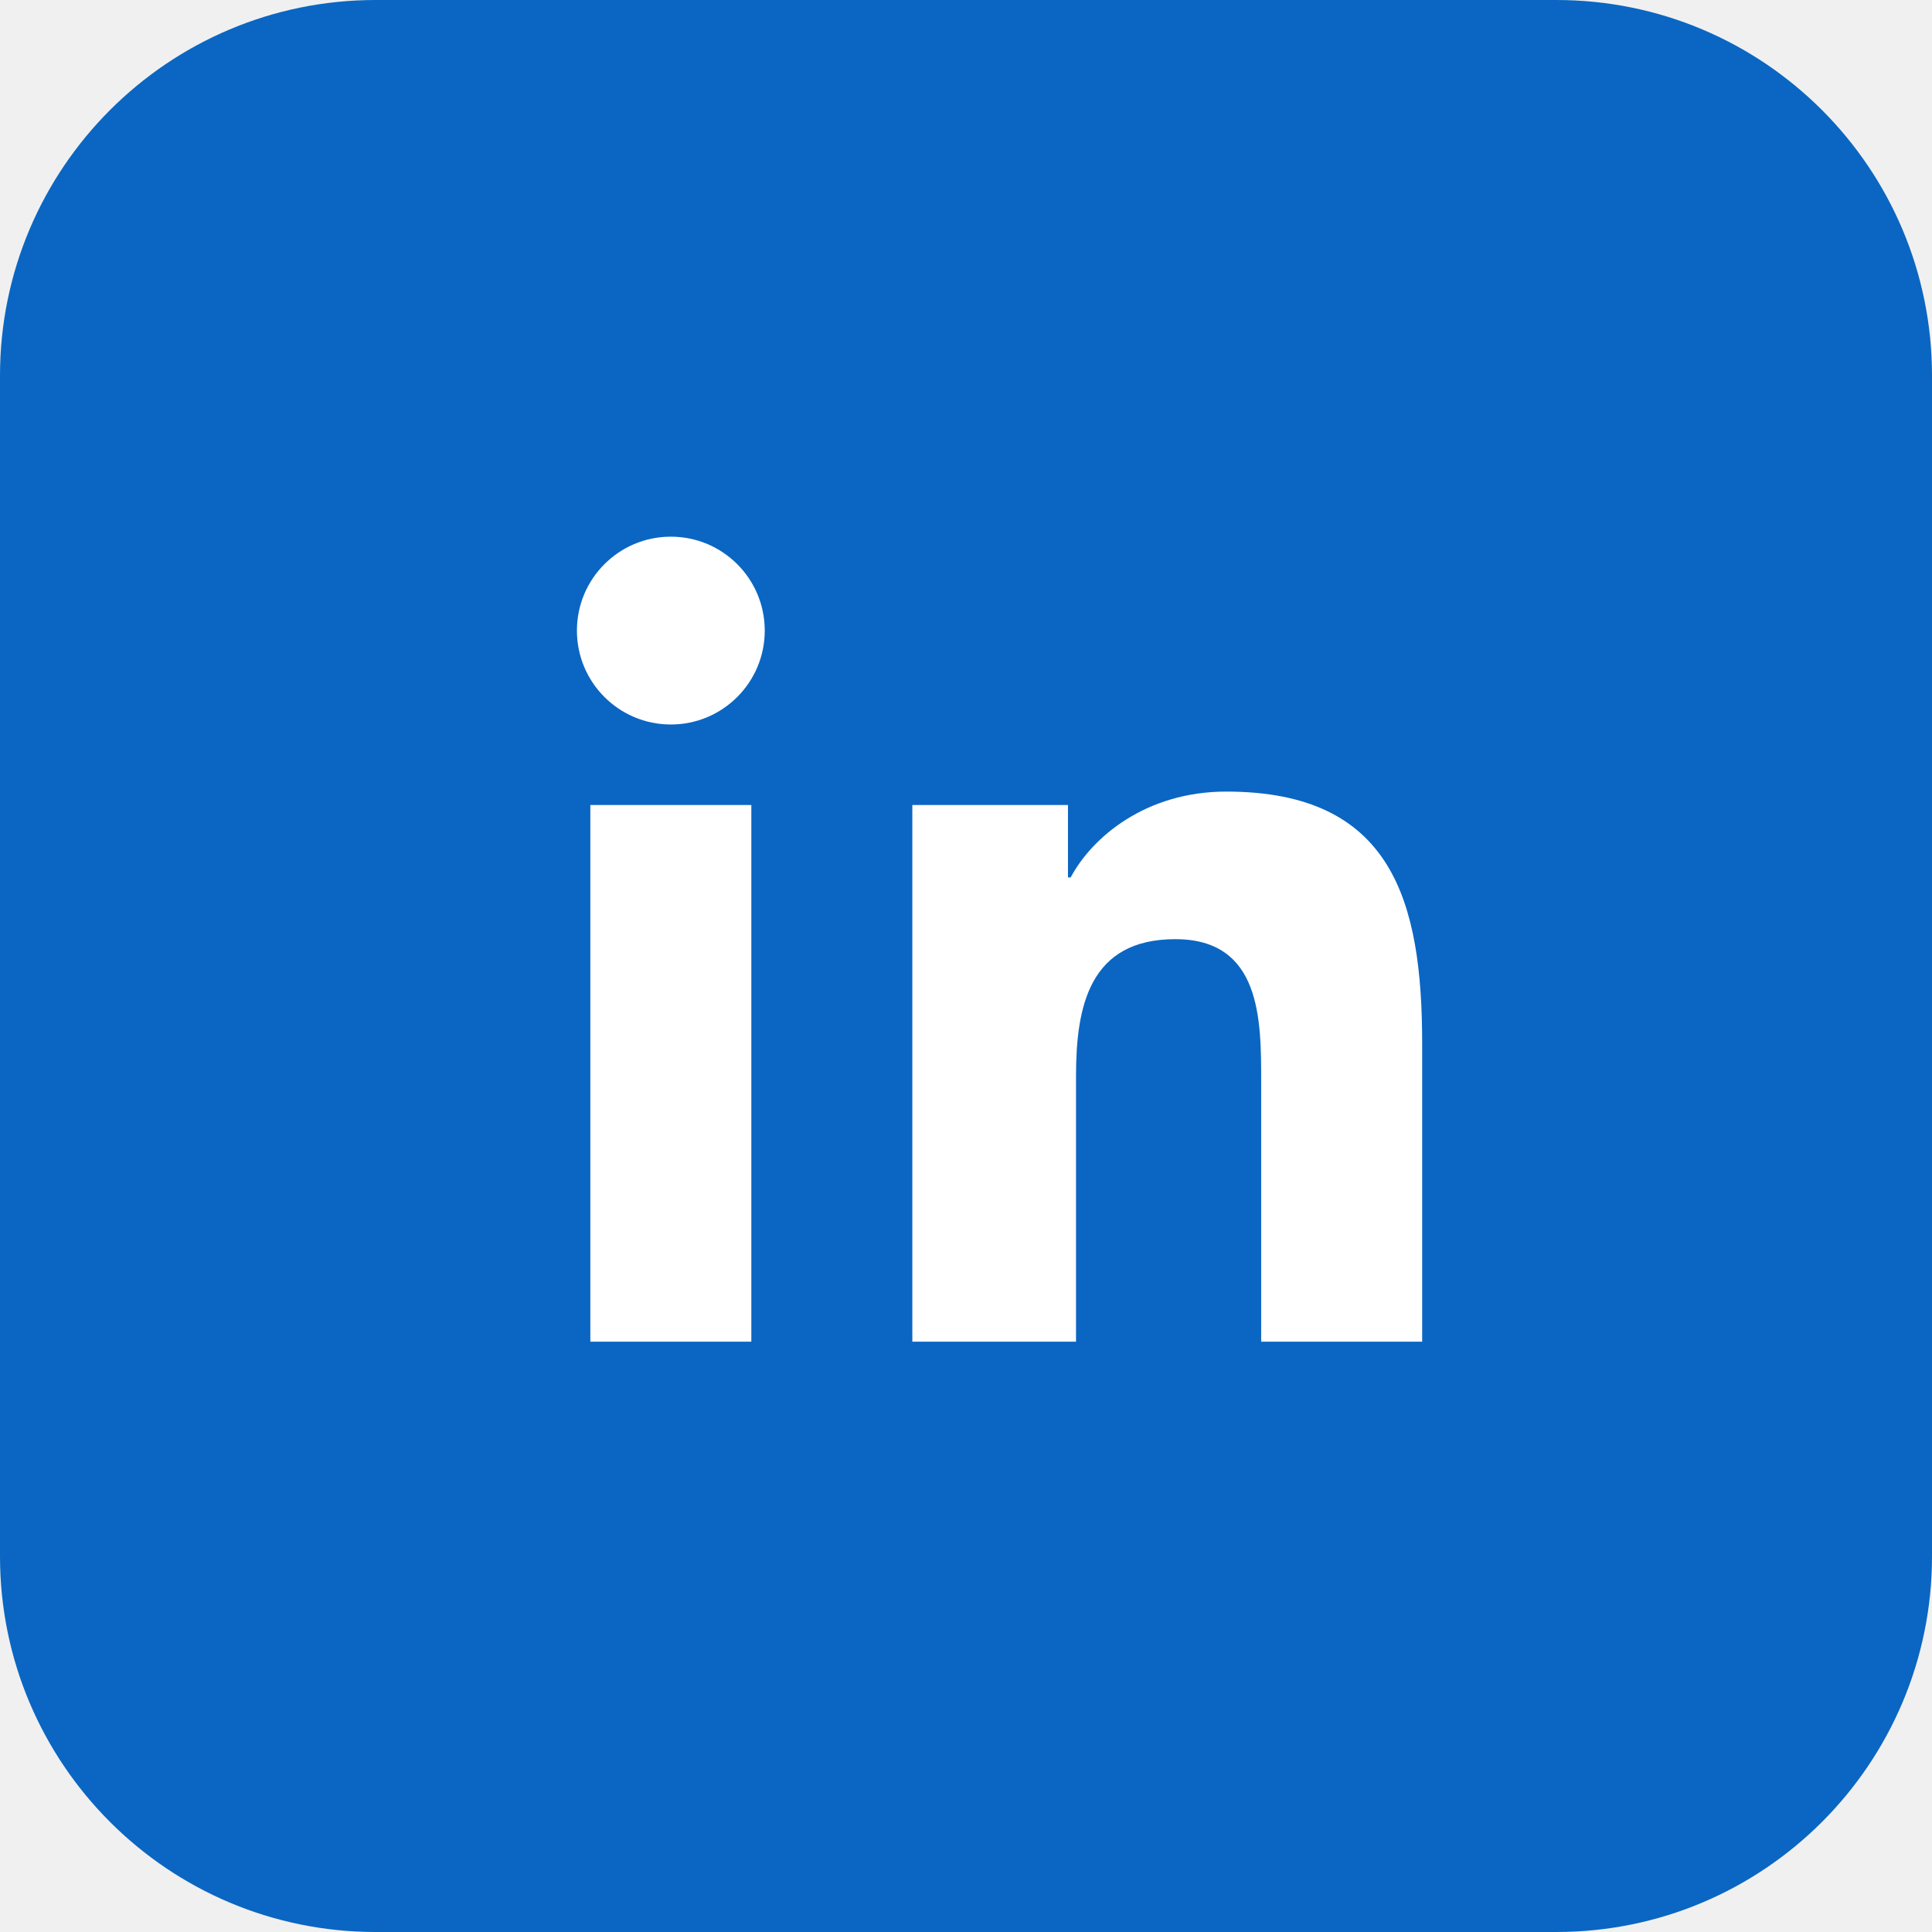
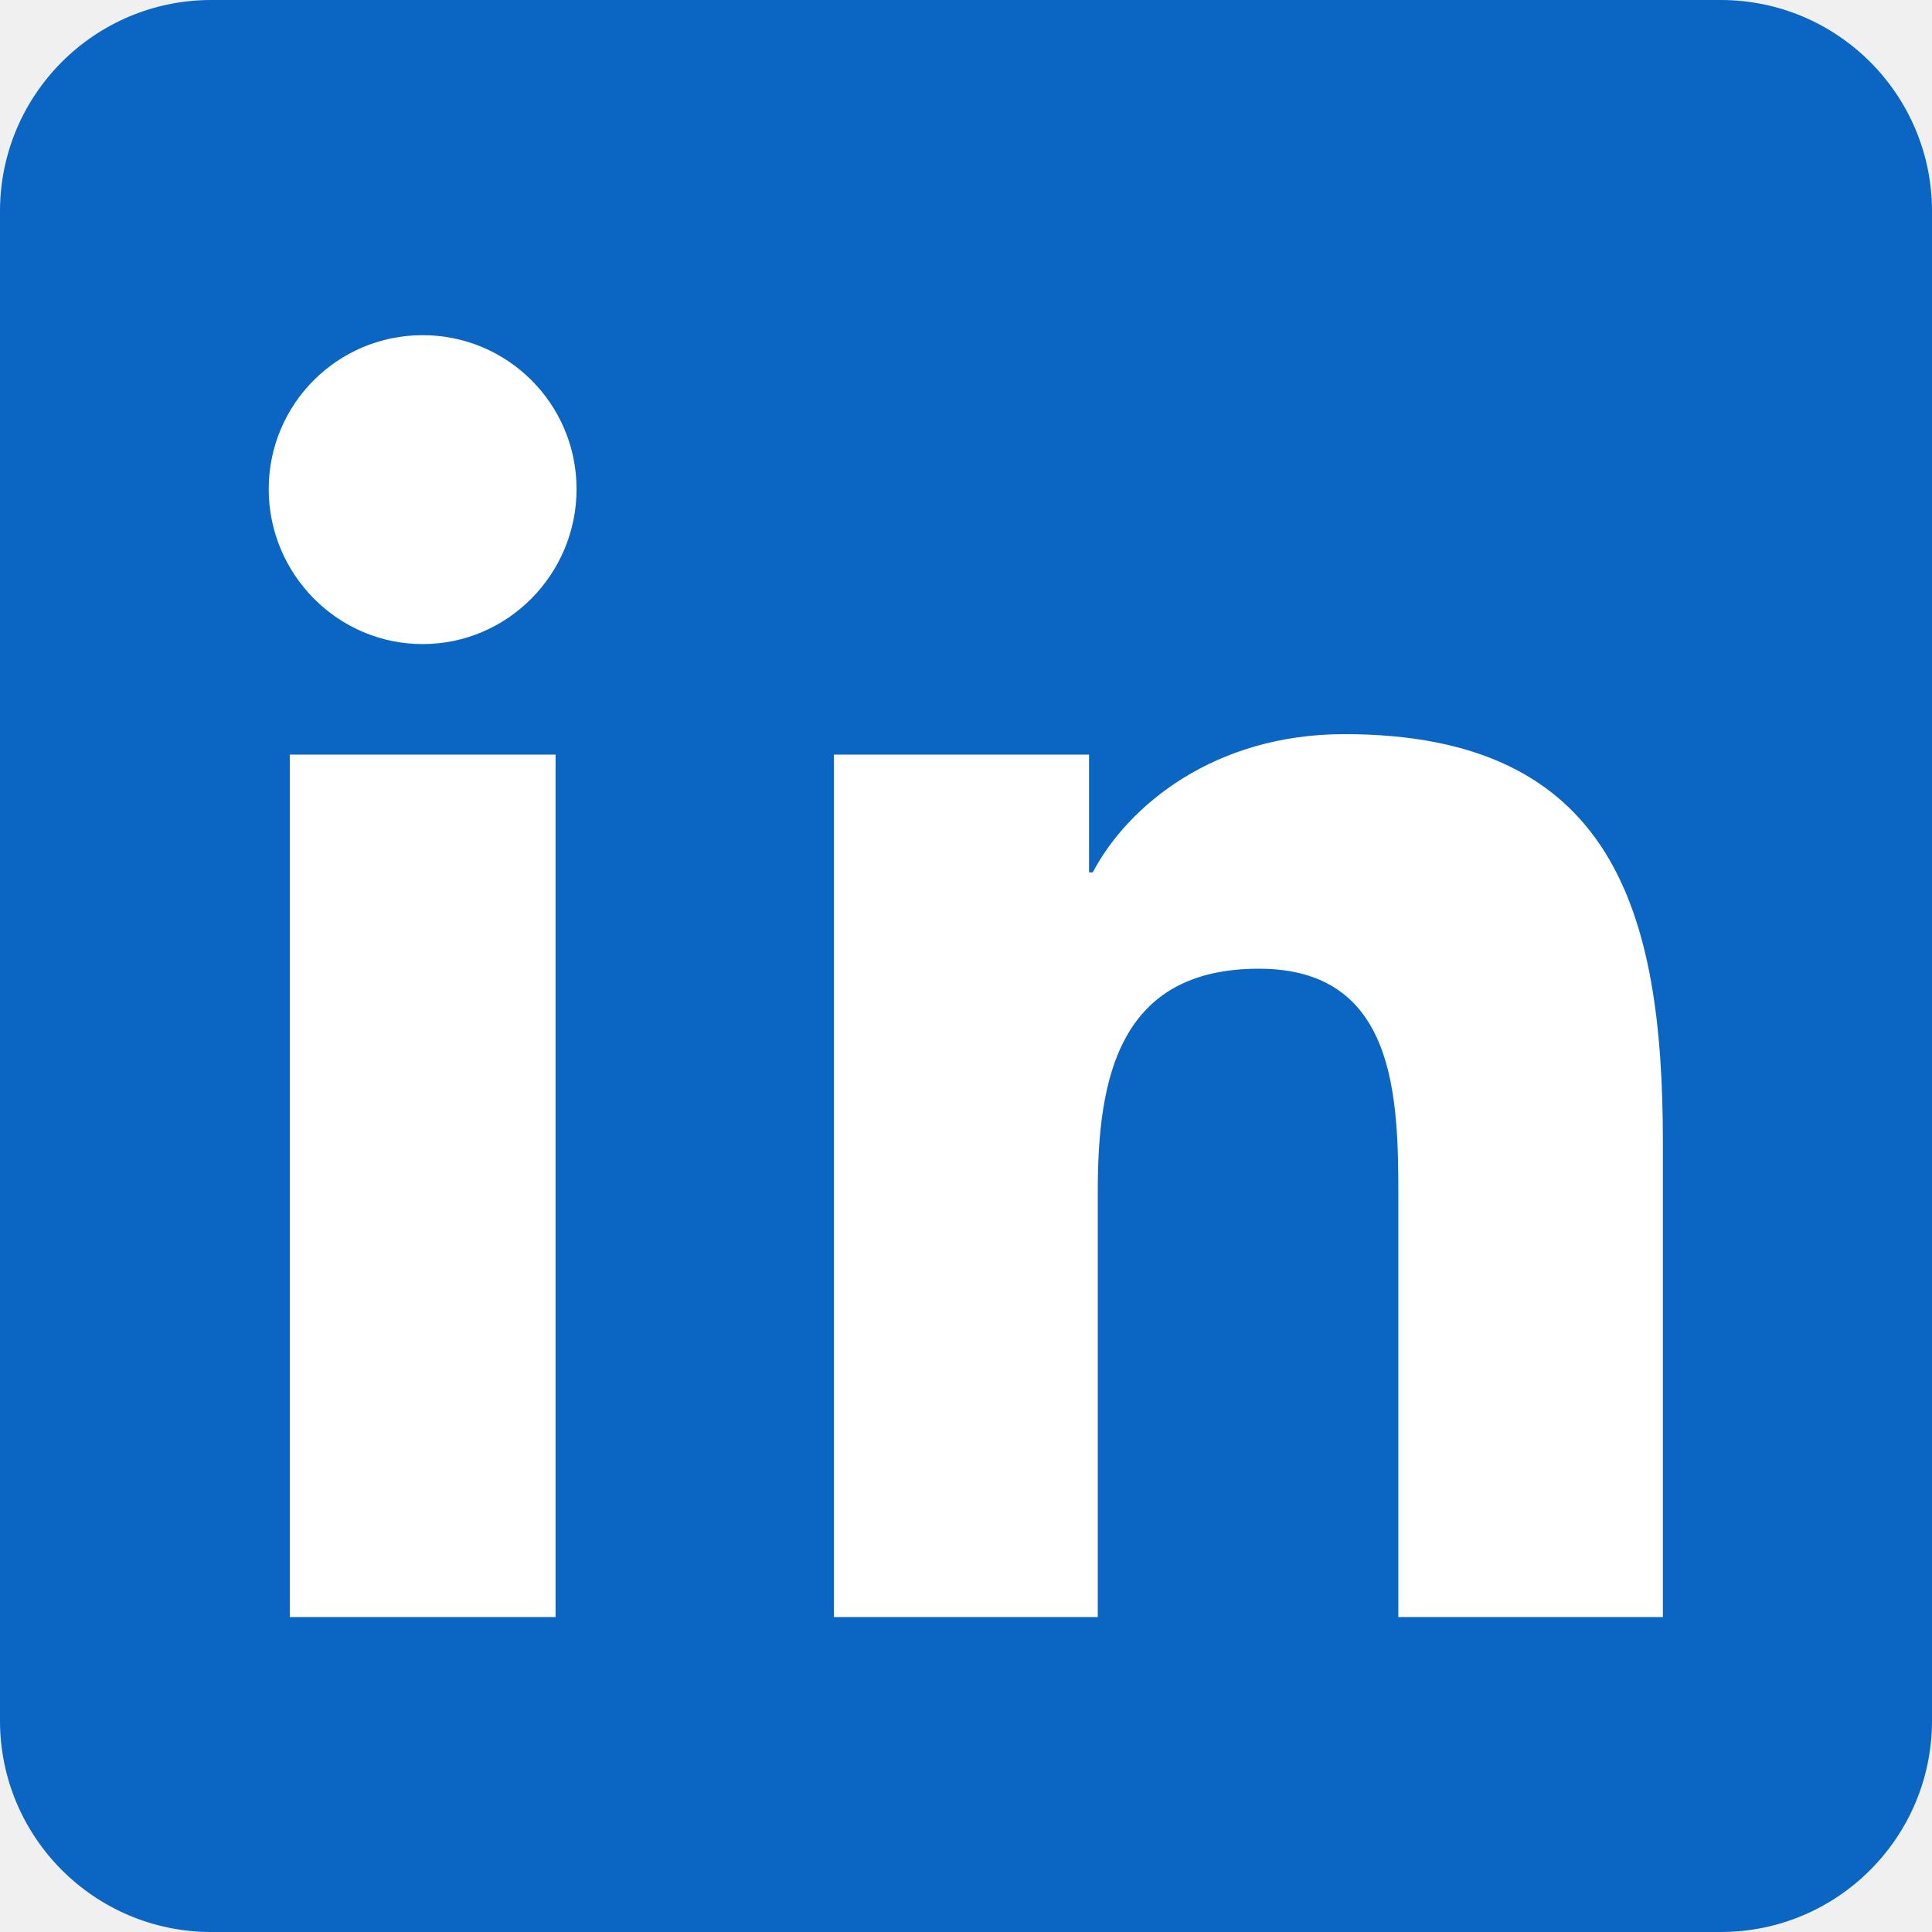
- <svg xmlns="http://www.w3.org/2000/svg" viewBox="0 0 72 72">
-   <rect width="72" height="72" rx="14" fill="#0A66C2" />
-   <path fill="#fff" d="M22 30h6v20h-6zm3-10a3.5 3.5 0 1 1 0 7 3.5 3.5 0 0 1 0-7zm9 10h5.8v2.7h.1c.8-1.5 2.8-3.2 5.8-3.2 6.2 0 7.3 4.1 7.3 9.4V50h-6v-9.7c0-2.3 0-5.3-3.2-5.3s-3.7 2.5-3.7 5.1V50H34z" />
+ <svg xmlns="http://www.w3.org/2000/svg" viewBox="0 0 256 256">
+   <rect width="256" height="256" rx="28" fill="#0A66C2" />
+   <path fill="#fff" d="M73.616 214.266H38.398V99.987h35.218v114.279zM56.002 85.344c-11.27 0-20.396-9.266-20.396-20.536 0-11.27 9.126-20.396 20.396-20.396 11.268 0 20.394 9.126 20.394 20.396 0 11.27-9.126 20.536-20.394 20.536zm164.26 128.922h-34.974v-55.608c0-13.254-.268-30.3-18.478-30.3-18.514 0-21.348 14.46-21.348 29.366v56.542H110.5V99.987h33.804v15.608h.488c4.706-8.916 16.19-18.318 33.328-18.318 35.646 0 42.218 23.468 42.218 53.966v63.023h-.076z" />
</svg>
